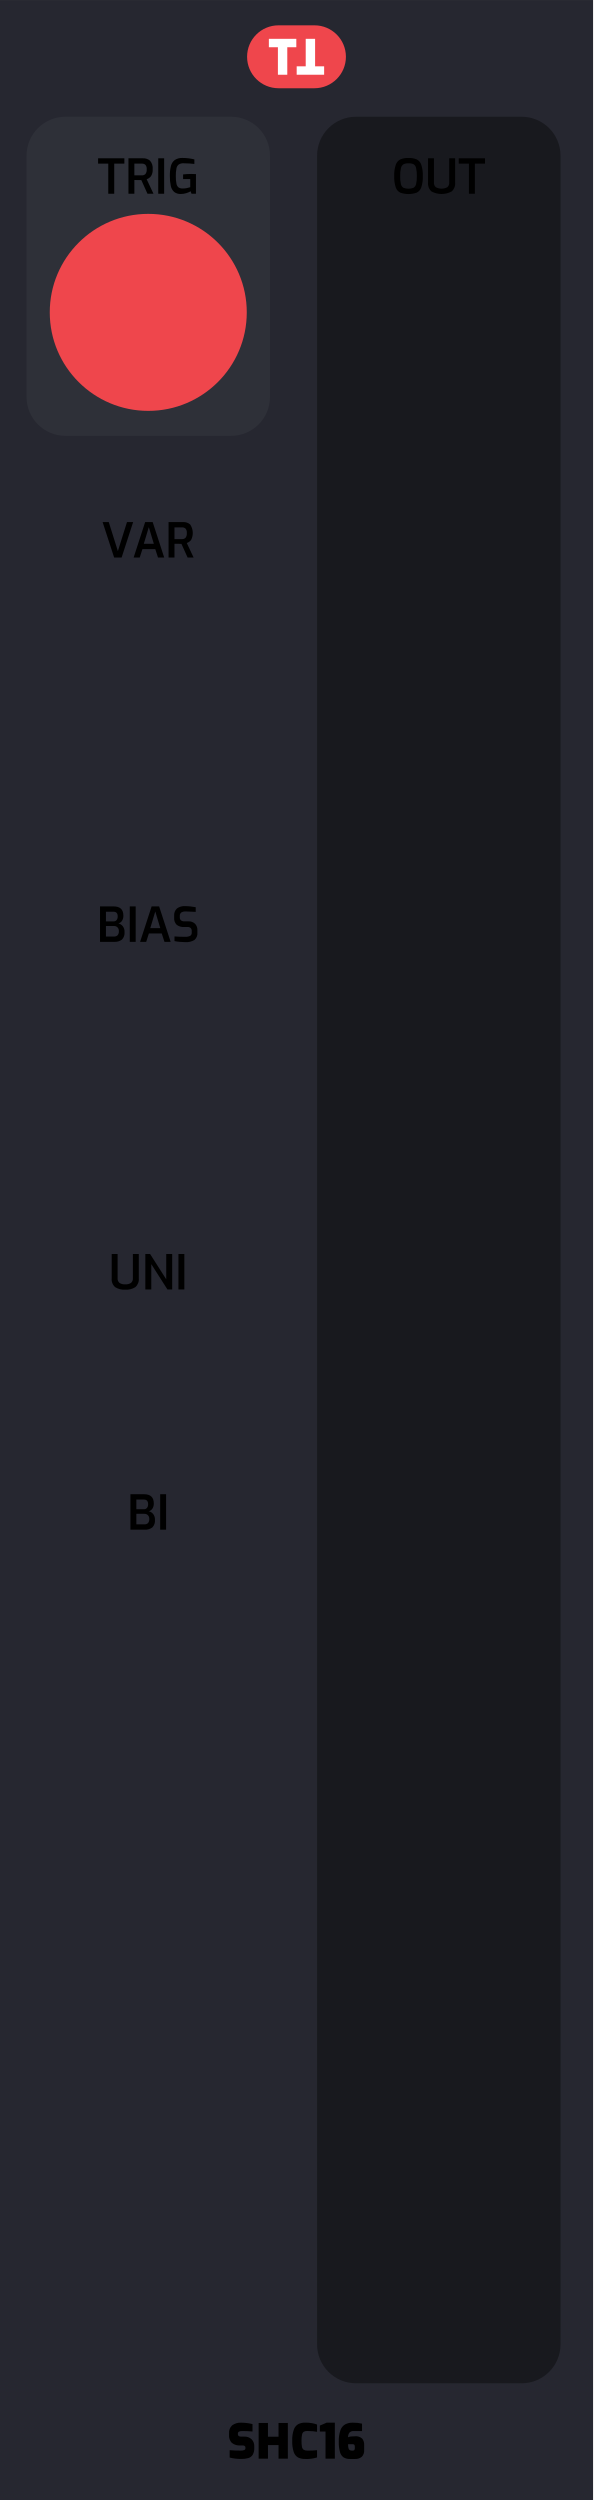
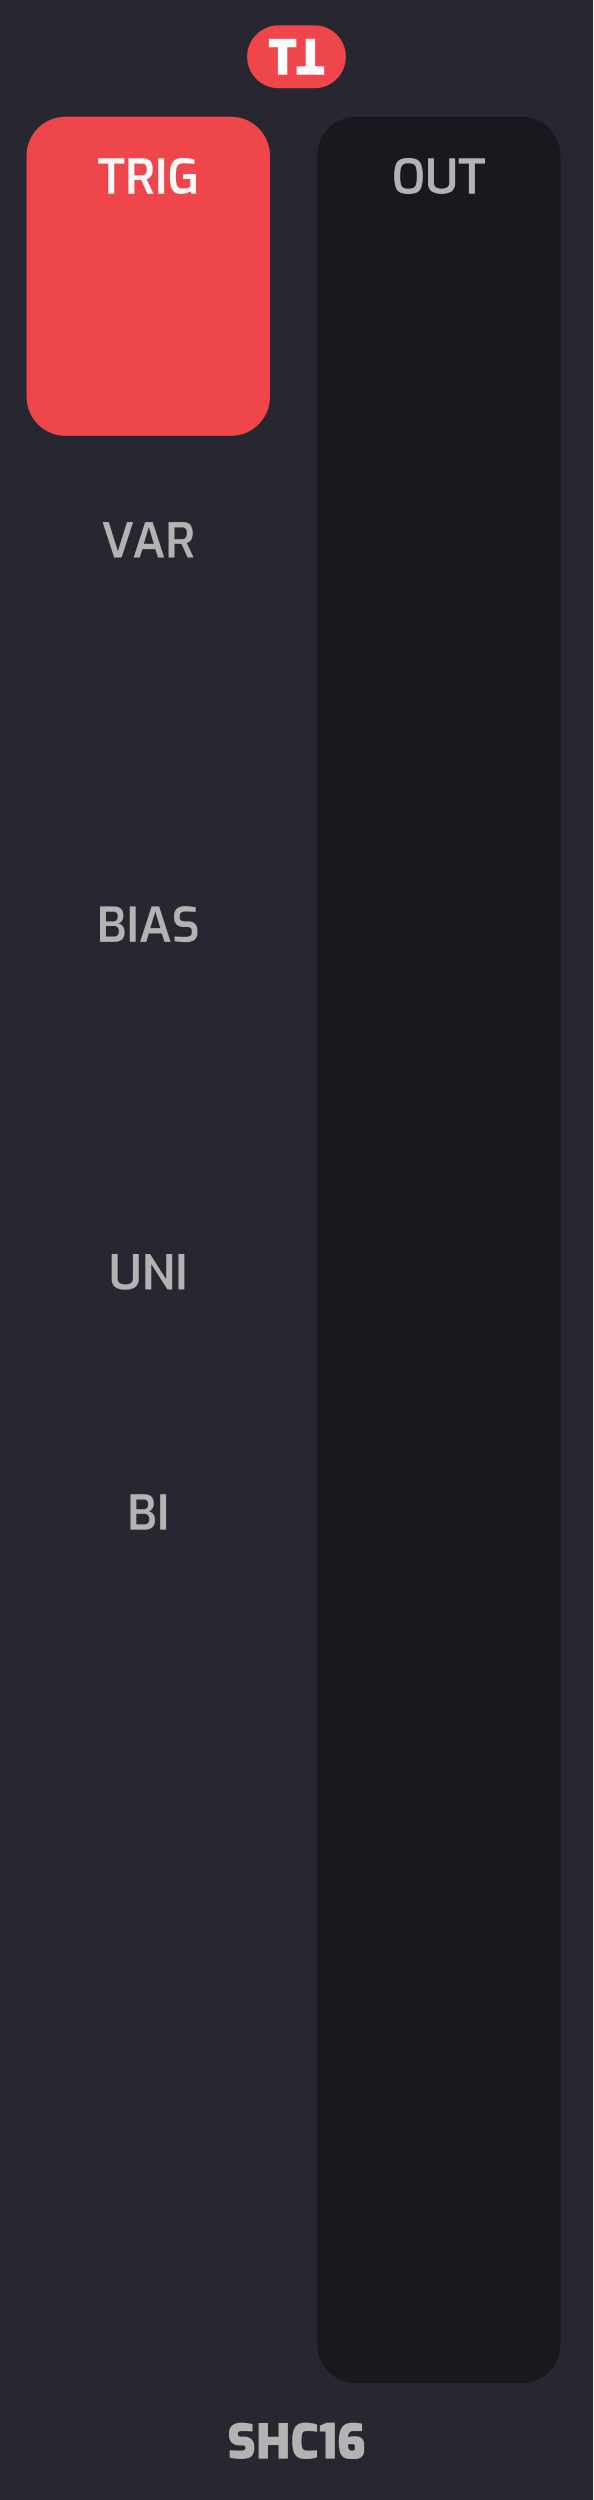
<svg xmlns="http://www.w3.org/2000/svg" width="30.48mm" height="128.499mm" viewBox="0 0 86.4 364.25">
  <g>
-     <rect y="0.002" width="86.4" height="364.25" style="fill: #262730" />
-     <rect x="3.869" y="17.009" width="35.467" height="46.493" rx="5.669" ry="5.669" style="fill: #2e3038" />
+     <rect width="86.4" height="364.25" style="fill: #262730" />
    <g>
-       <path d="M15.775,23.84H14.291V23.063H18.12V23.84H16.642V28.229h-.867Z" />
-       <path d="M18.715,23.063h2.1a1.502,1.502,0,0,1,1.043.347,1.646,1.646,0,0,1,.386,1.256,1.652,1.652,0,0,1-.242,1.001,1.311,1.311,0,0,1-.633.448l.993,2.114h-.875l-.895-1.988q-.428,0-1.015-.014v2.002h-.861Zm1.953,2.485a.691.691,0,0,0,.521-.192.995.995,0,0,0,.185-.69.888.888,0,0,0-.185-.651.731.731,0,0,0-.521-.175H19.576v1.708Z" />
-       <path d="M23.055,23.063h.861v5.166h-.861Z" />
-       <path d="M25.375,27.963a1.597,1.597,0,0,1-.49-.872,6.412,6.412,0,0,1-.136-1.452,5.583,5.583,0,0,1,.157-1.467,1.547,1.547,0,0,1,.56-.861,1.887,1.887,0,0,1,1.138-.297,7.203,7.203,0,0,1,1.715.21v.665c-.173-.023-.404-.046-.696-.067s-.582-.031-.871-.031a1.208,1.208,0,0,0-.711.175.924.924,0,0,0-.332.567,5.209,5.209,0,0,0-.092,1.113,5.244,5.244,0,0,0,.092,1.123.892.892,0,0,0,.304.542,1.055,1.055,0,0,0,.62.154,3.01,3.01,0,0,0,.574-.056,3.815,3.815,0,0,0,.511-.133v-1.19h-1.043V25.415q.209-.028.539-.049t.644-.021q.42,0,.693.021V28.229h-.651l-.119-.357a3.394,3.394,0,0,1-.65.273,2.564,2.564,0,0,1-.777.119A1.459,1.459,0,0,1,25.375,27.963Z" />
-     </g>
-     <circle cx="21.602" cy="45.513" r="14.352" style="fill: #ef464c" />
-     <rect x="46.2" y="17.009" width="35.467" height="330.236" rx="5.669" ry="5.669" style="fill: #18191e" />
-     <g>
-       <path d="M58.326,28.072a1.312,1.312,0,0,1-.664-.763,4.669,4.669,0,0,1-.225-1.648,4.705,4.705,0,0,1,.228-1.659,1.361,1.361,0,0,1,.669-.78,2.821,2.821,0,0,1,1.183-.206,2.869,2.869,0,0,1,1.193.206,1.343,1.343,0,0,1,.669.777,4.761,4.761,0,0,1,.224,1.663,4.613,4.613,0,0,1-.228,1.648,1.33,1.33,0,0,1-.665.763,3.657,3.657,0,0,1-2.384,0Zm1.929-.717a.824.824,0,0,0,.368-.528,4.54,4.54,0,0,0,.111-1.165,4.65,4.65,0,0,0-.115-1.204.819.819,0,0,0-.367-.532,1.619,1.619,0,0,0-.735-.133,1.535,1.535,0,0,0-.721.137.84.84,0,0,0-.371.532,4.49,4.49,0,0,0-.119,1.201,4.651,4.651,0,0,0,.108,1.169.814.814,0,0,0,.36.525,2.025,2.025,0,0,0,1.48,0Z" />
-       <path d="M62.873,27.897a1.516,1.516,0,0,1-.508-1.312v-3.521h.861v3.521a.806.806,0,0,0,.28.696,1.783,1.783,0,0,0,1.666,0,.808.808,0,0,0,.279-.696v-3.521h.861v3.521a1.516,1.516,0,0,1-.508,1.312,3.108,3.108,0,0,1-2.933,0Z" />
-       <path d="M68.322,23.84H66.838v-.777h3.829V23.84H69.19v4.389h-.868Z" />
-     </g>
-     <g>
-       <path d="M14.949,76.063h.895l1.33,4.235,1.33-4.235H19.4l-1.68,5.166H16.629Z" />
-       <path d="M21.15,76.063H22.243l1.68,5.166h-.903l-.398-1.225H20.752l-.393,1.225h-.889Zm1.261,3.164-.729-2.422-.728,2.422Z" />
-       <path d="M24.559,76.063H26.66a1.502,1.502,0,0,1,1.043.347,2.223,2.223,0,0,1,.144,2.257,1.309,1.309,0,0,1-.634.448l.994,2.114h-.875l-.896-1.988c-.284,0-.623-.005-1.015-.014v2.002h-.861Zm1.953,2.485a.688.688,0,0,0,.521-.192.99.99,0,0,0,.185-.69.884.884,0,0,0-.185-.651.728.728,0,0,0-.521-.175H25.421v1.708Z" />
-     </g>
-     <g>
-       <path d="M14.574,132.063h1.974q1.428,0,1.428,1.344a1.325,1.325,0,0,1-.199.752.883.883,0,0,1-.528.381,1.184,1.184,0,0,1,.634.402,1.292,1.292,0,0,1,.263.857,1.391,1.391,0,0,1-.379,1.099,1.684,1.684,0,0,1-1.134.329H14.574Zm1.988,2.184a.525.525,0,0,0,.427-.196.8.8,0,0,0,.161-.525q0-.685-.609-.686H15.435v1.407Zm.042,2.205a.713.713,0,0,0,.531-.185.851.851,0,0,0,.183-.613.717.717,0,0,0-.2-.539.7.7,0,0,0-.514-.196H15.435v1.533Z" />
-       <path d="M18.907,132.063h.861v5.166H18.907Z" />
-       <path d="M22.092,132.063h1.092l1.68,5.166h-.902l-.399-1.225H21.692l-.392,1.225h-.889Zm1.26,3.164-.728-2.422-.729,2.422Z" />
-       <path d="M26.186,137.229a5.783,5.783,0,0,1-.763-.112v-.679q.63.056,1.56.056a1.505,1.505,0,0,0,.711-.133.501.501,0,0,0,.241-.483v-.245a.554.554,0,0,0-.153-.42.639.639,0,0,0-.455-.147h-.483a1.634,1.634,0,0,1-1.103-.322,1.321,1.321,0,0,1-.367-1.043v-.266a1.324,1.324,0,0,1,.406-1.071,1.825,1.825,0,0,1,1.203-.343,7.166,7.166,0,0,1,.795.049q.431.049.738.112v.679q-.945-.063-1.435-.063a1.23,1.23,0,0,0-.662.144.584.584,0,0,0-.22.529v.175a.555.555,0,0,0,.171.455.814.814,0,0,0,.521.14h.539a1.309,1.309,0,0,1,.99.353,1.292,1.292,0,0,1,.34.935v.329a1.246,1.246,0,0,1-.448,1.109,2.28,2.28,0,0,1-1.288.305C26.774,137.271,26.495,137.257,26.186,137.229Z" />
-     </g>
-     <g>
-       <path d="M16.782,187.541a1.518,1.518,0,0,1-.507-1.312V182.707h.86v3.522a.81.81,0,0,0,.28.696,1.395,1.395,0,0,0,.833.206,1.397,1.397,0,0,0,.833-.206.81.81,0,0,0,.28-.696V182.707h.86v3.522a1.518,1.518,0,0,1-.507,1.312,2.479,2.479,0,0,1-1.467.367A2.479,2.479,0,0,1,16.782,187.541Z" />
-       <path d="M21.175,182.707h.693l2.352,3.689V182.707h.868v5.166h-.693l-2.352-3.688v3.688h-.868Z" />
-       <path d="M25.998,182.707h.861v5.166h-.861Z" />
-     </g>
-     <g>
-       <path d="M19.005,217.707h1.975q1.428,0,1.428,1.345a1.324,1.324,0,0,1-.199.752.889.889,0,0,1-.528.382,1.179,1.179,0,0,1,.633.402,1.291,1.291,0,0,1,.263.857,1.389,1.389,0,0,1-.378,1.099,1.684,1.684,0,0,1-1.134.329H19.005Zm1.988,2.185a.524.524,0,0,0,.427-.196.802.802,0,0,0,.161-.525q0-.685-.608-.685H19.866v1.407Zm.042,2.205a.715.715,0,0,0,.532-.185.857.857,0,0,0,.182-.613.719.719,0,0,0-.199-.538.703.703,0,0,0-.515-.196H19.866v1.533Z" />
-       <path d="M23.338,217.707h.861v5.166h-.861Z" />
-     </g>
-     <g>
-       <path d="M33.463,358.067V356.99q.7.063,1.603.062a1.285,1.285,0,0,0,.525-.08.284.284,0,0,0,.168-.277v-.084a.27.27,0,0,0-.105-.228.419.419,0,0,0-.259-.08h-.371a1.81,1.81,0,0,1-1.242-.367,1.522,1.522,0,0,1-.41-1.187v-.231a1.42,1.42,0,0,1,.455-1.147,2.021,2.021,0,0,1,1.337-.386,7.057,7.057,0,0,1,1.624.203v1.078q-.784-.063-1.456-.062a1.217,1.217,0,0,0-.504.08.307.307,0,0,0-.168.305v.07q0,.356.455.356h.462a1.45,1.45,0,0,1,1.089.393,1.403,1.403,0,0,1,.381,1.022v.231a1.862,1.862,0,0,1-.224.997,1.132,1.132,0,0,1-.634.483,3.578,3.578,0,0,1-1.053.129A6.59,6.59,0,0,1,33.463,358.067Z" />
-       <path d="M37.683,353.027h1.358v2.002h1.54v-2.002H41.94v5.201H40.582v-1.98h-1.54v1.98H37.683Z" />
-       <path d="M43.434,358.06a1.397,1.397,0,0,1-.634-.791,4.8,4.8,0,0,1-.224-1.659,4.448,4.448,0,0,1,.234-1.62,1.476,1.476,0,0,1,.647-.795,2.197,2.197,0,0,1,1.029-.217,5.359,5.359,0,0,1,1.011.084,3.725,3.725,0,0,1,.697.196v1.057a5.667,5.667,0,0,0-.603-.084q-.371-.035-.805-.035a1.06,1.06,0,0,0-.519.102.627.627,0,0,0-.255.403,3.861,3.861,0,0,0-.081.924,4.395,4.395,0,0,0,.066.889.653.653,0,0,0,.249.417,1.006,1.006,0,0,0,.553.122,11.489,11.489,0,0,0,1.394-.062v1.057a4.885,4.885,0,0,1-1.708.224A2.296,2.296,0,0,1,43.434,358.06Z" />
-       <path d="M47.428,354.273h-.826v-.868l.98-.42h1.204v5.243H47.428Z" />
-       <path d="M50.071,358.05a1.349,1.349,0,0,1-.532-.77,5.182,5.182,0,0,1-.179-1.536,4.644,4.644,0,0,1,.238-1.656,1.594,1.594,0,0,1,.683-.854,2.273,2.273,0,0,1,1.123-.249,5.425,5.425,0,0,1,1.344.141v1.078H51.565a.813.813,0,0,0-.654.228,1.03,1.03,0,0,0-.192.682,1.311,1.311,0,0,1,.396-.118,4.856,4.856,0,0,1,.606-.028,1.346,1.346,0,0,1,1.046.332,1.366,1.366,0,0,1,.291.928v.756a1.246,1.246,0,0,1-.351.974,1.424,1.424,0,0,1-.986.315h-.722A1.724,1.724,0,0,1,50.071,358.05Zm1.326-.997a.276.276,0,0,0,.234-.088.445.445,0,0,0,.066-.27V356.5a.446.446,0,0,0-.077-.305.417.417,0,0,0-.301-.08h-.602a2.408,2.408,0,0,0,.052.573.469.469,0,0,0,.172.284.595.595,0,0,0,.336.08Z" />
-     </g>
-     <g>
-       <rect x="36" y="3.69" width="14.4" height="9.167" rx="4.583" ry="4.583" style="fill: #ef464c" />
+       <rect x="36" y="3.688" width="14.4" height="9.167" rx="4.583" ry="4.583" style="fill: #ef464c" />
      <g>
-         <path d="M40.491,6.883H39.174V5.657h4V6.883H41.857v4.007H40.491Z" style="fill: #fff" />
-         <path d="M45.909,9.664h1.317v1.225h-4V9.664H44.543V5.657h1.366Z" style="fill: #fff" />
+         <path d="M40.491,6.881H39.174V5.656h4V6.881H41.857v4.007H40.491Z" style="fill: #fff" />
+         <path d="M45.909,9.663h1.317v1.225h-4V9.663H44.543V5.656h1.366Z" style="fill: #fff" />
      </g>
    </g>
  </g>
+   <rect x="3.869" y="17.009" width="35.467" height="46.493" rx="5.669" ry="5.669" style="fill: #ef464c" />
+   <g>
+     <path d="M15.775,23.84H14.291V23.063H18.12V23.84H16.642V28.229h-.867Z" style="fill: #f8f9f9" />
+     <path d="M18.715,23.063h2.1a1.502,1.502,0,0,1,1.043.347,1.646,1.646,0,0,1,.386,1.256,1.652,1.652,0,0,1-.242,1.001,1.311,1.311,0,0,1-.633.448l.993,2.114h-.875l-.895-1.988q-.428,0-1.015-.014v2.002h-.861Zm1.953,2.485a.691.691,0,0,0,.521-.192.995.995,0,0,0,.185-.69.888.888,0,0,0-.185-.651.731.731,0,0,0-.521-.175H19.576v1.708Z" style="fill: #f8f9f9" />
+     <path d="M23.055,23.063h.861v5.166h-.861Z" style="fill: #f8f9f9" />
+     <path d="M25.375,27.963a1.597,1.597,0,0,1-.49-.872,6.412,6.412,0,0,1-.136-1.452,5.583,5.583,0,0,1,.157-1.467,1.547,1.547,0,0,1,.56-.861,1.887,1.887,0,0,1,1.138-.297,7.203,7.203,0,0,1,1.715.21v.665c-.173-.023-.404-.046-.696-.067s-.582-.031-.871-.031a1.208,1.208,0,0,0-.711.175.924.924,0,0,0-.332.567,5.209,5.209,0,0,0-.092,1.113,5.244,5.244,0,0,0,.092,1.123.892.892,0,0,0,.304.542,1.055,1.055,0,0,0,.62.154,3.01,3.01,0,0,0,.574-.056,3.815,3.815,0,0,0,.511-.133v-1.19h-1.043V25.415q.209-.028.539-.049t.644-.021q.42,0,.693.021V28.229h-.651l-.119-.357a3.394,3.394,0,0,1-.65.273,2.564,2.564,0,0,1-.777.119A1.459,1.459,0,0,1,25.375,27.963Z" style="fill: #f8f9f9" />
+   </g>
+   <rect x="46.2" y="17.009" width="35.467" height="330.236" rx="5.669" ry="5.669" style="fill: #18191e" />
+   <g>
+     <path d="M58.326,28.072a1.312,1.312,0,0,1-.664-.763,4.669,4.669,0,0,1-.225-1.648,4.705,4.705,0,0,1,.228-1.659,1.361,1.361,0,0,1,.669-.78,2.821,2.821,0,0,1,1.183-.206,2.869,2.869,0,0,1,1.193.206,1.343,1.343,0,0,1,.669.777,4.761,4.761,0,0,1,.224,1.663,4.613,4.613,0,0,1-.228,1.648,1.33,1.33,0,0,1-.665.763,3.657,3.657,0,0,1-2.384,0Zm1.929-.717a.824.824,0,0,0,.368-.528,4.54,4.54,0,0,0,.111-1.165,4.65,4.65,0,0,0-.115-1.204.819.819,0,0,0-.367-.532,1.619,1.619,0,0,0-.735-.133,1.535,1.535,0,0,0-.721.137.84.84,0,0,0-.371.532,4.49,4.49,0,0,0-.119,1.201,4.651,4.651,0,0,0,.108,1.169.814.814,0,0,0,.36.525,2.025,2.025,0,0,0,1.48,0Z" style="fill: #b3b3b3" />
+     <path d="M62.873,27.897a1.516,1.516,0,0,1-.508-1.312v-3.521h.861v3.521a.806.806,0,0,0,.28.696,1.783,1.783,0,0,0,1.666,0,.808.808,0,0,0,.279-.696v-3.521h.861v3.521a1.516,1.516,0,0,1-.508,1.312,3.108,3.108,0,0,1-2.933,0Z" style="fill: #b3b3b3" />
+     <path d="M68.322,23.84H66.838v-.777h3.829V23.84H69.19v4.389h-.868Z" style="fill: #b3b3b3" />
+   </g>
+   <g>
+     <path d="M14.949,76.063h.895l1.33,4.235,1.33-4.235H19.4l-1.68,5.166H16.629Z" style="fill: #b3b3b3" />
+     <path d="M21.15,76.063H22.243l1.68,5.166h-.903l-.398-1.225H20.752l-.393,1.225h-.889Zm1.261,3.164-.729-2.422-.728,2.422Z" style="fill: #b3b3b3" />
+     <path d="M24.559,76.063H26.66a1.502,1.502,0,0,1,1.043.347,2.223,2.223,0,0,1,.144,2.257,1.309,1.309,0,0,1-.634.448l.994,2.114h-.875l-.896-1.988c-.284,0-.623-.005-1.015-.014v2.002h-.861Zm1.953,2.485a.688.688,0,0,0,.521-.192.99.99,0,0,0,.185-.69.884.884,0,0,0-.185-.651.728.728,0,0,0-.521-.175H25.421v1.708Z" style="fill: #b3b3b3" />
+   </g>
+   <g>
+     <path d="M14.574,132.063h1.974q1.428,0,1.428,1.344a1.325,1.325,0,0,1-.199.752.883.883,0,0,1-.528.381,1.184,1.184,0,0,1,.634.402,1.292,1.292,0,0,1,.263.857,1.391,1.391,0,0,1-.379,1.099,1.684,1.684,0,0,1-1.134.329H14.574Zm1.988,2.184a.525.525,0,0,0,.427-.196.8.8,0,0,0,.161-.525q0-.685-.609-.686H15.435v1.407Zm.042,2.205a.713.713,0,0,0,.531-.185.851.851,0,0,0,.183-.613.717.717,0,0,0-.2-.539.7.7,0,0,0-.514-.196H15.435v1.533Z" style="fill: #b3b3b3" />
+     <path d="M18.907,132.063h.861v5.166H18.907Z" style="fill: #b3b3b3" />
+     <path d="M22.092,132.063h1.092l1.68,5.166h-.902l-.399-1.225H21.692l-.392,1.225h-.889Zm1.26,3.164-.728-2.422-.729,2.422Z" style="fill: #b3b3b3" />
+     <path d="M26.186,137.229a5.783,5.783,0,0,1-.763-.112v-.679q.63.056,1.56.056a1.505,1.505,0,0,0,.711-.133.501.501,0,0,0,.241-.483v-.245a.554.554,0,0,0-.153-.42.639.639,0,0,0-.455-.147h-.483a1.634,1.634,0,0,1-1.103-.322,1.321,1.321,0,0,1-.367-1.043v-.266a1.324,1.324,0,0,1,.406-1.071,1.825,1.825,0,0,1,1.203-.343,7.166,7.166,0,0,1,.795.049q.431.049.738.112v.679q-.945-.063-1.435-.063a1.23,1.23,0,0,0-.662.144.584.584,0,0,0-.22.529v.175a.555.555,0,0,0,.171.455.814.814,0,0,0,.521.14h.539a1.309,1.309,0,0,1,.99.353,1.292,1.292,0,0,1,.34.935v.329a1.246,1.246,0,0,1-.448,1.109,2.28,2.28,0,0,1-1.288.305C26.774,137.271,26.495,137.257,26.186,137.229Z" style="fill: #b3b3b3" />
+   </g>
+   <g>
+     <path d="M16.782,187.541a1.518,1.518,0,0,1-.507-1.312V182.707h.86v3.522a.81.81,0,0,0,.28.696,1.395,1.395,0,0,0,.833.206,1.397,1.397,0,0,0,.833-.206.81.81,0,0,0,.28-.696V182.707h.86v3.522a1.518,1.518,0,0,1-.507,1.312,2.479,2.479,0,0,1-1.467.367A2.479,2.479,0,0,1,16.782,187.541Z" style="fill: #b3b3b3" />
+     <path d="M21.175,182.707h.693l2.352,3.689V182.707h.868v5.166h-.693l-2.352-3.688v3.688h-.868Z" style="fill: #b3b3b3" />
+     <path d="M25.998,182.707h.861v5.166h-.861Z" style="fill: #b3b3b3" />
+   </g>
+   <g>
+     <path d="M19.005,217.707h1.975q1.428,0,1.428,1.345a1.324,1.324,0,0,1-.199.752.889.889,0,0,1-.528.382,1.179,1.179,0,0,1,.633.402,1.291,1.291,0,0,1,.263.857,1.389,1.389,0,0,1-.378,1.099,1.684,1.684,0,0,1-1.134.329H19.005Zm1.988,2.185a.524.524,0,0,0,.427-.196.802.802,0,0,0,.161-.525q0-.685-.608-.685H19.866v1.407Zm.042,2.205a.715.715,0,0,0,.532-.185.857.857,0,0,0,.182-.613.719.719,0,0,0-.199-.538.703.703,0,0,0-.515-.196H19.866v1.533Z" style="fill: #b3b3b3" />
+     <path d="M23.338,217.707h.861v5.166h-.861Z" style="fill: #b3b3b3" />
+   </g>
+   <g>
+     <path d="M33.463,358.067V356.99q.7.063,1.603.062a1.285,1.285,0,0,0,.525-.08.284.284,0,0,0,.168-.277v-.084a.27.27,0,0,0-.105-.228.419.419,0,0,0-.259-.08h-.371a1.81,1.81,0,0,1-1.242-.367,1.522,1.522,0,0,1-.41-1.187v-.231a1.42,1.42,0,0,1,.455-1.147,2.021,2.021,0,0,1,1.337-.386,7.057,7.057,0,0,1,1.624.203v1.078q-.784-.063-1.456-.062a1.217,1.217,0,0,0-.504.08.307.307,0,0,0-.168.305v.07q0,.356.455.356h.462a1.45,1.45,0,0,1,1.089.393,1.403,1.403,0,0,1,.381,1.022v.231a1.862,1.862,0,0,1-.224.997,1.132,1.132,0,0,1-.634.483,3.578,3.578,0,0,1-1.053.129A6.59,6.59,0,0,1,33.463,358.067Z" style="fill: #b3b3b3" />
+     <path d="M37.683,353.027h1.358v2.002h1.54v-2.002H41.94v5.201H40.582v-1.98h-1.54v1.98H37.683Z" style="fill: #b3b3b3" />
+     <path d="M43.434,358.06a1.397,1.397,0,0,1-.634-.791,4.8,4.8,0,0,1-.224-1.659,4.448,4.448,0,0,1,.234-1.62,1.476,1.476,0,0,1,.647-.795,2.197,2.197,0,0,1,1.029-.217,5.359,5.359,0,0,1,1.011.084,3.725,3.725,0,0,1,.697.196v1.057a5.667,5.667,0,0,0-.603-.084q-.371-.035-.805-.035a1.06,1.06,0,0,0-.519.102.627.627,0,0,0-.255.403,3.861,3.861,0,0,0-.081.924,4.395,4.395,0,0,0,.066.889.653.653,0,0,0,.249.417,1.006,1.006,0,0,0,.553.122,11.489,11.489,0,0,0,1.394-.062v1.057a4.885,4.885,0,0,1-1.708.224A2.296,2.296,0,0,1,43.434,358.06Z" style="fill: #b3b3b3" />
+     <path d="M47.428,354.273h-.826v-.868l.98-.42h1.204v5.243H47.428Z" style="fill: #b3b3b3" />
+     <path d="M50.071,358.05a1.349,1.349,0,0,1-.532-.77,5.182,5.182,0,0,1-.179-1.536,4.644,4.644,0,0,1,.238-1.656,1.594,1.594,0,0,1,.683-.854,2.273,2.273,0,0,1,1.123-.249,5.425,5.425,0,0,1,1.344.141v1.078H51.565a.813.813,0,0,0-.654.228,1.03,1.03,0,0,0-.192.682,1.311,1.311,0,0,1,.396-.118,4.856,4.856,0,0,1,.606-.028,1.346,1.346,0,0,1,1.046.332,1.366,1.366,0,0,1,.291.928v.756a1.246,1.246,0,0,1-.351.974,1.424,1.424,0,0,1-.986.315h-.722A1.724,1.724,0,0,1,50.071,358.05Zm1.326-.997a.276.276,0,0,0,.234-.088.445.445,0,0,0,.066-.27V356.5a.446.446,0,0,0-.077-.305.417.417,0,0,0-.301-.08h-.602a2.408,2.408,0,0,0,.052.573.469.469,0,0,0,.172.284.595.595,0,0,0,.336.08Z" style="fill: #b3b3b3" />
+   </g>
</svg>
